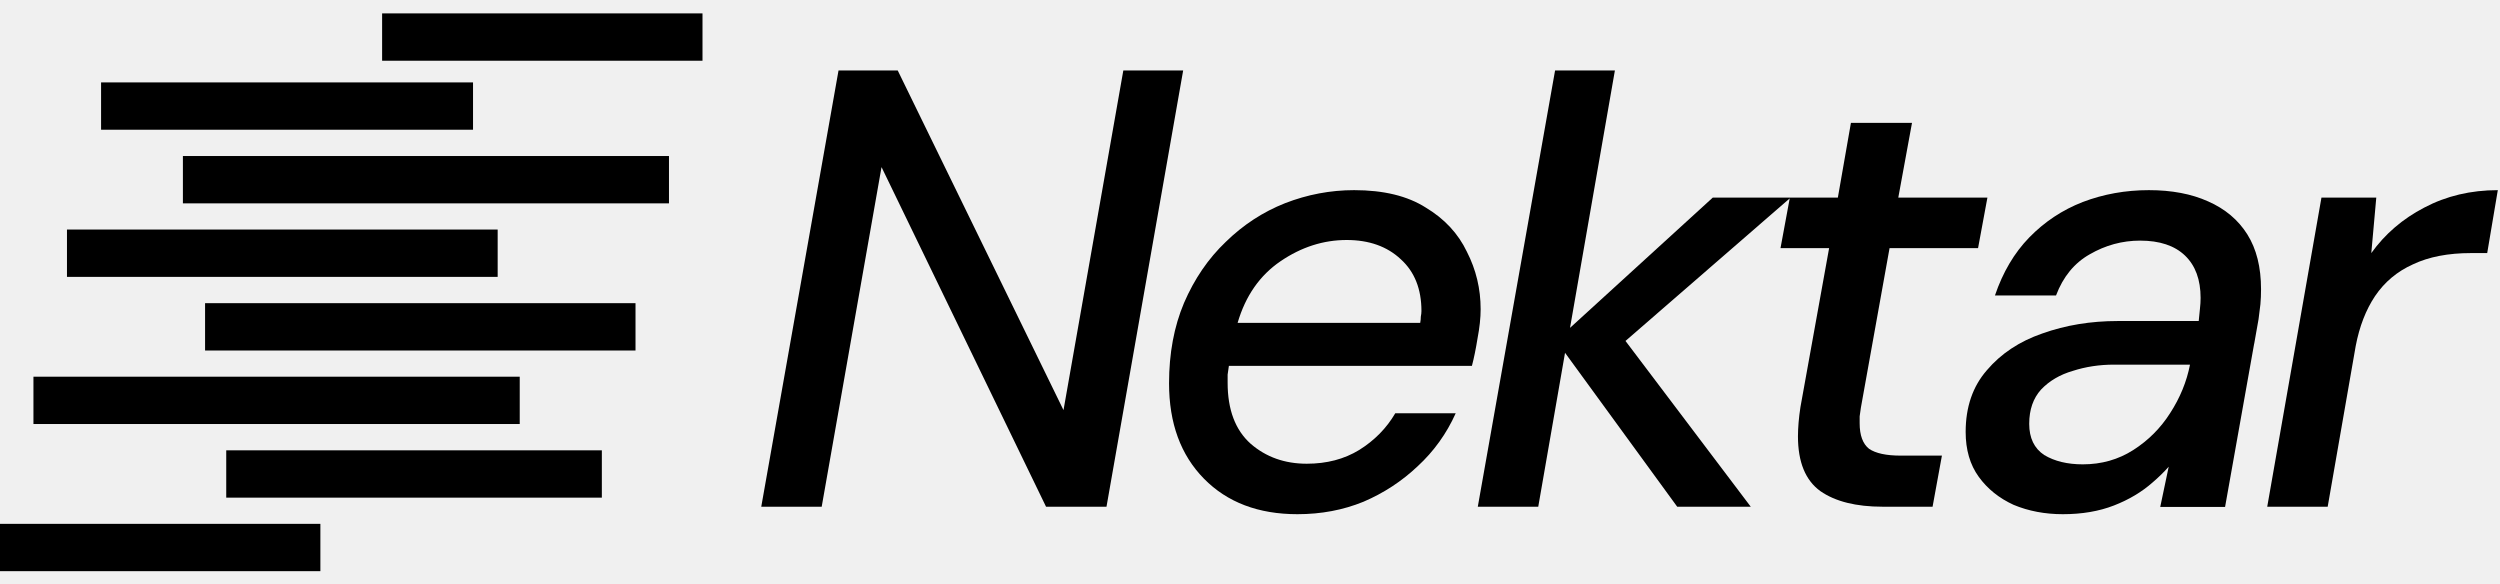
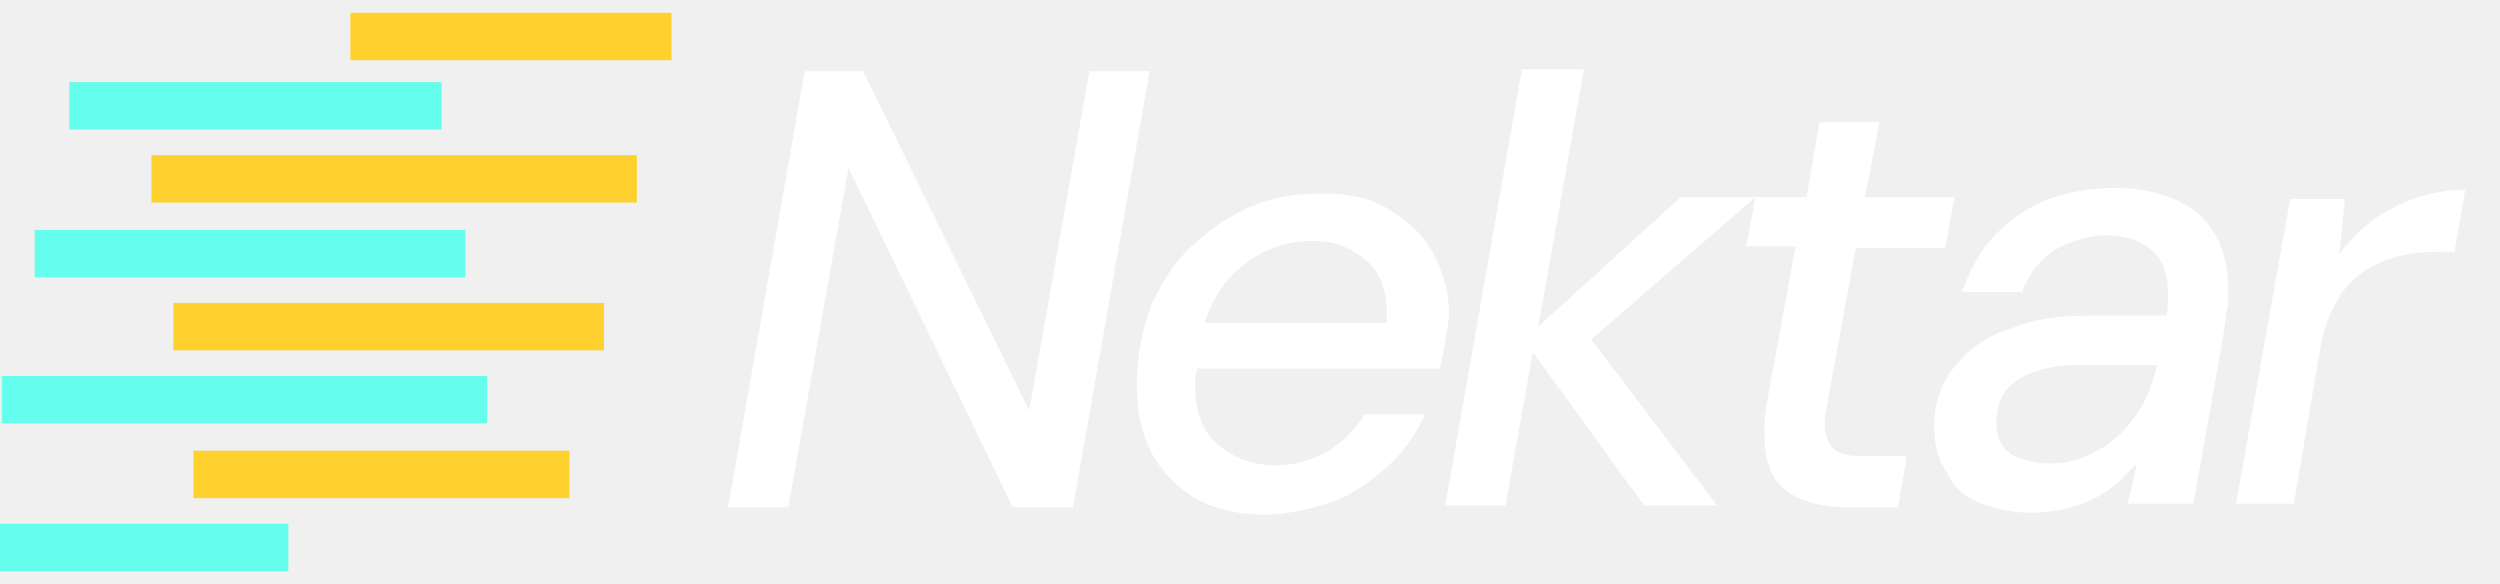
- <svg xmlns="http://www.w3.org/2000/svg" class="w-32 pb-1 hidden sm:inline-block" viewBox="0 0 137 32" fill="none">
-   <path class="dark:text-nektar-green-lime" d="M0 28.707H17.557V31.3H0V28.707Z" fill="currentColor" />
-   <path class="dark:text-nektar-green-lime" d="M1.833 20.643H28.481V23.236H1.833V20.643Z" fill="currentColor" />
-   <path class="dark:text-nektar-green-lime" d="M3.67 12.579H27.272V15.173H3.67V12.579Z" fill="currentColor" />
-   <path class="dark:text-nektar-green-lime" d="M5.539 4.516H25.922V7.109H5.539V4.516Z" fill="currentColor" />
-   <path class="dark:text-nektar-yellow" d="M12.398 24.678H32.981V27.271H12.398V24.678Z" fill="currentColor" />
-   <path class="dark:text-nektar-yellow" d="M11.238 16.614H34.826V19.208H11.238V16.614Z" fill="currentColor" />
-   <path class="dark:text-nektar-yellow" d="M10.023 8.55H36.66V11.144H10.023V8.55Z" fill="currentColor" />
-   <path class="dark:text-nektar-yellow" d="M20.94 0.734H38.497V3.328H20.94V0.734Z" fill="currentColor" />
-   <path d="M41.717 27.768L45.951 3.863H49.196L58.28 22.475L61.558 3.863H64.837L60.636 27.768H57.323L48.308 9.157L45.029 27.768H41.717Z" fill="currentColor" />
-   <path fill-rule="evenodd" clip-rule="evenodd" d="M71.099 28.178C68.959 28.178 67.251 27.529 65.977 26.232C64.702 24.934 64.064 23.192 64.064 21.007C64.064 19.367 64.337 17.899 64.884 16.601C65.453 15.281 66.216 14.165 67.172 13.255C68.128 12.321 69.209 11.615 70.416 11.137C71.645 10.659 72.909 10.42 74.207 10.42C75.823 10.42 77.132 10.739 78.134 11.376C79.159 11.991 79.91 12.799 80.388 13.801C80.889 14.78 81.139 15.827 81.139 16.943C81.139 17.421 81.082 17.956 80.968 18.548C80.877 19.117 80.775 19.618 80.661 20.05H67.343L67.274 20.529V20.973C67.274 22.452 67.695 23.568 68.538 24.319C69.38 25.048 70.405 25.412 71.611 25.412C72.704 25.412 73.66 25.162 74.48 24.661C75.322 24.137 75.983 23.465 76.461 22.646H79.773C79.272 23.762 78.578 24.729 77.69 25.549C76.825 26.368 75.835 27.017 74.719 27.495C73.603 27.951 72.397 28.178 71.099 28.178ZM67.821 17.694H77.827C77.849 17.58 77.861 17.466 77.861 17.353C77.883 17.239 77.895 17.136 77.895 17.045C77.895 15.839 77.519 14.894 76.768 14.211C76.017 13.505 75.026 13.152 73.797 13.152C72.522 13.152 71.315 13.539 70.177 14.313C69.039 15.087 68.253 16.214 67.821 17.694Z" fill="currentColor" />
-   <path d="M85.218 3.863L80.983 27.768H84.296L85.764 19.333L91.911 27.768H95.941L89.077 18.684L98.076 10.873L97.572 13.596H100.236L98.665 22.304C98.619 22.6 98.585 22.885 98.562 23.158C98.54 23.431 98.528 23.682 98.528 23.909C98.528 25.321 98.938 26.323 99.758 26.915C100.577 27.484 101.716 27.768 103.173 27.768H105.905L106.417 24.968H104.163C103.366 24.968 102.786 24.843 102.421 24.592C102.08 24.319 101.909 23.852 101.909 23.192V22.817L101.977 22.338L103.548 13.596H108.398L108.91 10.83H104.026L104.778 6.732H101.431L100.714 10.83H93.858L86.037 17.967L88.496 3.863H85.218Z" fill="currentColor" />
-   <path fill-rule="evenodd" clip-rule="evenodd" d="M110.347 27.666C111.167 28.008 112.066 28.178 113.045 28.178C114.093 28.178 115.026 28.019 115.846 27.7C116.665 27.381 117.371 26.96 117.963 26.437C118.285 26.162 118.579 25.875 118.845 25.576L118.381 27.78H121.934L123.529 18.827L123.532 18.828L123.769 17.489C123.814 17.171 123.848 16.897 123.871 16.67C123.894 16.419 123.905 16.146 123.905 15.85C123.905 14.643 123.655 13.642 123.154 12.845C122.653 12.048 121.936 11.445 121.002 11.035C120.092 10.625 119.01 10.42 117.758 10.42C116.483 10.42 115.276 10.636 114.138 11.069C113.023 11.502 112.044 12.15 111.201 13.015C110.382 13.858 109.756 14.917 109.323 16.192H112.67C113.057 15.167 113.671 14.416 114.514 13.938C115.379 13.437 116.301 13.186 117.28 13.186C118.35 13.186 119.17 13.46 119.739 14.006C120.308 14.552 120.593 15.326 120.593 16.328C120.593 16.51 120.581 16.704 120.558 16.909C120.536 17.114 120.513 17.341 120.49 17.592H116.051C114.571 17.592 113.193 17.819 111.918 18.275C110.666 18.707 109.653 19.379 108.879 20.29C108.105 21.177 107.718 22.304 107.718 23.67C107.718 24.649 107.957 25.469 108.435 26.129C108.913 26.789 109.551 27.302 110.347 27.666ZM116.904 24.661C116.085 25.184 115.163 25.446 114.138 25.446C113.296 25.446 112.59 25.276 112.021 24.934C111.474 24.57 111.201 24 111.201 23.226C111.201 22.452 111.418 21.826 111.85 21.348C112.305 20.87 112.886 20.529 113.592 20.324C114.298 20.096 115.049 19.982 115.846 19.982H120.012C119.83 20.916 119.466 21.803 118.919 22.646C118.396 23.465 117.724 24.137 116.904 24.661Z" fill="currentColor" />
-   <path d="M124.244 27.768L127.215 10.83H130.22L129.947 13.869C130.698 12.822 131.666 11.991 132.85 11.376C134.056 10.739 135.4 10.42 136.88 10.42L136.299 13.869H135.411C134.159 13.869 133.1 14.074 132.235 14.484C131.37 14.871 130.676 15.452 130.152 16.226C129.651 16.977 129.298 17.888 129.093 18.958L127.557 27.768H124.244Z" fill="currentColor" />
+ <svg xmlns="http://www.w3.org/2000/svg" version="1.1" id="Layer_1" x="0px" y="0px" viewBox="-681 735 137 32" style="enable-background:new -681 735 137 32;" xml:space="preserve">
+   <style type="text/css">
+ 	.st0{fill:#65FDEB;}
+ 	.st1{fill:#FFD12E;}
+ 	.st2{fill:#FFFFFF;}
+ </style>
+   <path class="st0" d="M-682.8,763.7h17.6v2.6h-17.6V763.7z" />
+   <path class="st0" d="M-680.9,755.6h26.6v2.6h-26.6V755.6z" />
+   <path class="st0" d="M-679.1,747.6h23.6v2.6h-23.6V747.6z" />
+   <path class="st0" d="M-677.2,739.5h20.4v2.6h-20.4V739.5z" />
+   <path class="st1" d="M-670.4,759.7h20.6v2.6h-20.6V759.7z" />
+   <path class="st1" d="M-671.5,751.6h23.6v2.6h-23.6V751.6z" />
+   <path class="st1" d="M-672.7,743.5h26.6v2.6h-26.6V743.5z" />
+   <path class="st1" d="M-661.8,735.7h17.6v2.6h-17.6V735.7z" />
+   <path class="st2" d="M-641.1,762.8l4.2-23.9h3.2l9.1,18.6l3.3-18.6h3.3l-4.2,23.9h-3.3l-9-18.6l-3.3,18.6H-641.1z" />
+   <path class="st2" d="M-611.7,763.2c-2.1,0-3.8-0.6-5.1-1.9c-1.3-1.3-1.9-3-1.9-5.2c0-1.6,0.3-3.1,0.8-4.4c0.6-1.3,1.3-2.4,2.3-3.3  c1-0.9,2-1.6,3.2-2.1c1.2-0.5,2.5-0.7,3.8-0.7c1.6,0,2.9,0.3,3.9,1c1,0.6,1.8,1.4,2.3,2.4c0.5,1,0.8,2,0.8,3.1c0,0.5-0.1,1-0.2,1.6  c-0.1,0.6-0.2,1.1-0.3,1.5h-13.3l-0.1,0.5v0.4c0,1.5,0.4,2.6,1.3,3.3c0.8,0.7,1.9,1.1,3.1,1.1c1.1,0,2-0.3,2.9-0.8  c0.8-0.5,1.5-1.2,2-2h3.3c-0.5,1.1-1.2,2.1-2.1,2.9c-0.9,0.8-1.9,1.5-3,1.9C-609.2,762.9-610.4,763.2-611.7,763.2z M-615,752.7h10  c0-0.1,0-0.2,0-0.3c0-0.1,0-0.2,0-0.3c0-1.2-0.4-2.2-1.1-2.8c-0.8-0.7-1.7-1.1-3-1.1c-1.3,0-2.5,0.4-3.6,1.2  C-613.7,750.1-614.5,751.2-615,752.7z" />
+   <path class="st2" d="M-597.6,738.8l-4.2,23.9h3.3l1.5-8.4l6.1,8.4h4l-6.9-9.1l9-7.8l-0.5,2.7h2.7l-1.6,8.7c0,0.3-0.1,0.6-0.1,0.9  c0,0.3,0,0.5,0,0.8c0,1.4,0.4,2.4,1.2,3c0.8,0.6,2,0.9,3.4,0.9h2.7l0.5-2.8h-2.3c-0.8,0-1.4-0.1-1.7-0.4c-0.3-0.3-0.5-0.7-0.5-1.4  v-0.4l0.1-0.5l1.6-8.7h4.9l0.5-2.8h-4.9l0.8-4.1h-3.3l-0.7,4.1h-6.9l-7.8,7.1l2.5-14.1H-597.6z" />
+   <path class="st2" d="M-572.4,762.6c0.8,0.3,1.7,0.5,2.7,0.5c1,0,2-0.2,2.8-0.5c0.8-0.3,1.5-0.7,2.1-1.3c0.3-0.3,0.6-0.6,0.9-0.9  l-0.5,2.2h3.6l1.6-9l0,0l0.2-1.3c0-0.3,0.1-0.6,0.1-0.8c0-0.3,0-0.5,0-0.8c0-1.2-0.3-2.2-0.8-3c-0.5-0.8-1.2-1.4-2.2-1.8  c-0.9-0.4-2-0.6-3.2-0.6c-1.3,0-2.5,0.2-3.6,0.6c-1.1,0.4-2.1,1.1-2.9,1.9c-0.8,0.8-1.4,1.9-1.9,3.2h3.3c0.4-1,1-1.8,1.8-2.3  c0.9-0.5,1.8-0.8,2.8-0.8c1.1,0,1.9,0.3,2.5,0.8c0.6,0.5,0.9,1.3,0.9,2.3c0,0.2,0,0.4,0,0.6c0,0.2,0,0.4-0.1,0.7h-4.4  c-1.5,0-2.9,0.2-4.1,0.7c-1.3,0.4-2.3,1.1-3,2c-0.8,0.9-1.2,2-1.2,3.4c0,1,0.2,1.8,0.7,2.5C-573.9,761.8-573.2,762.3-572.4,762.6z   M-565.9,759.6c-0.8,0.5-1.7,0.8-2.8,0.8c-0.8,0-1.5-0.2-2.1-0.5c-0.5-0.4-0.8-0.9-0.8-1.7c0-0.8,0.2-1.4,0.6-1.9  c0.5-0.5,1-0.8,1.7-1c0.7-0.2,1.5-0.3,2.3-0.3h4.2c-0.2,0.9-0.5,1.8-1.1,2.7C-564.4,758.4-565,759.1-565.9,759.6z" />
+   <path class="st2" d="M-558.5,762.8l3-16.9h3l-0.3,3c0.8-1,1.7-1.9,2.9-2.5c1.2-0.6,2.5-1,4-1l-0.6,3.4h-0.9c-1.3,0-2.3,0.2-3.2,0.6  c-0.9,0.4-1.6,1-2.1,1.7c-0.5,0.8-0.9,1.7-1.1,2.7l-1.5,8.8H-558.5z" />
</svg>
